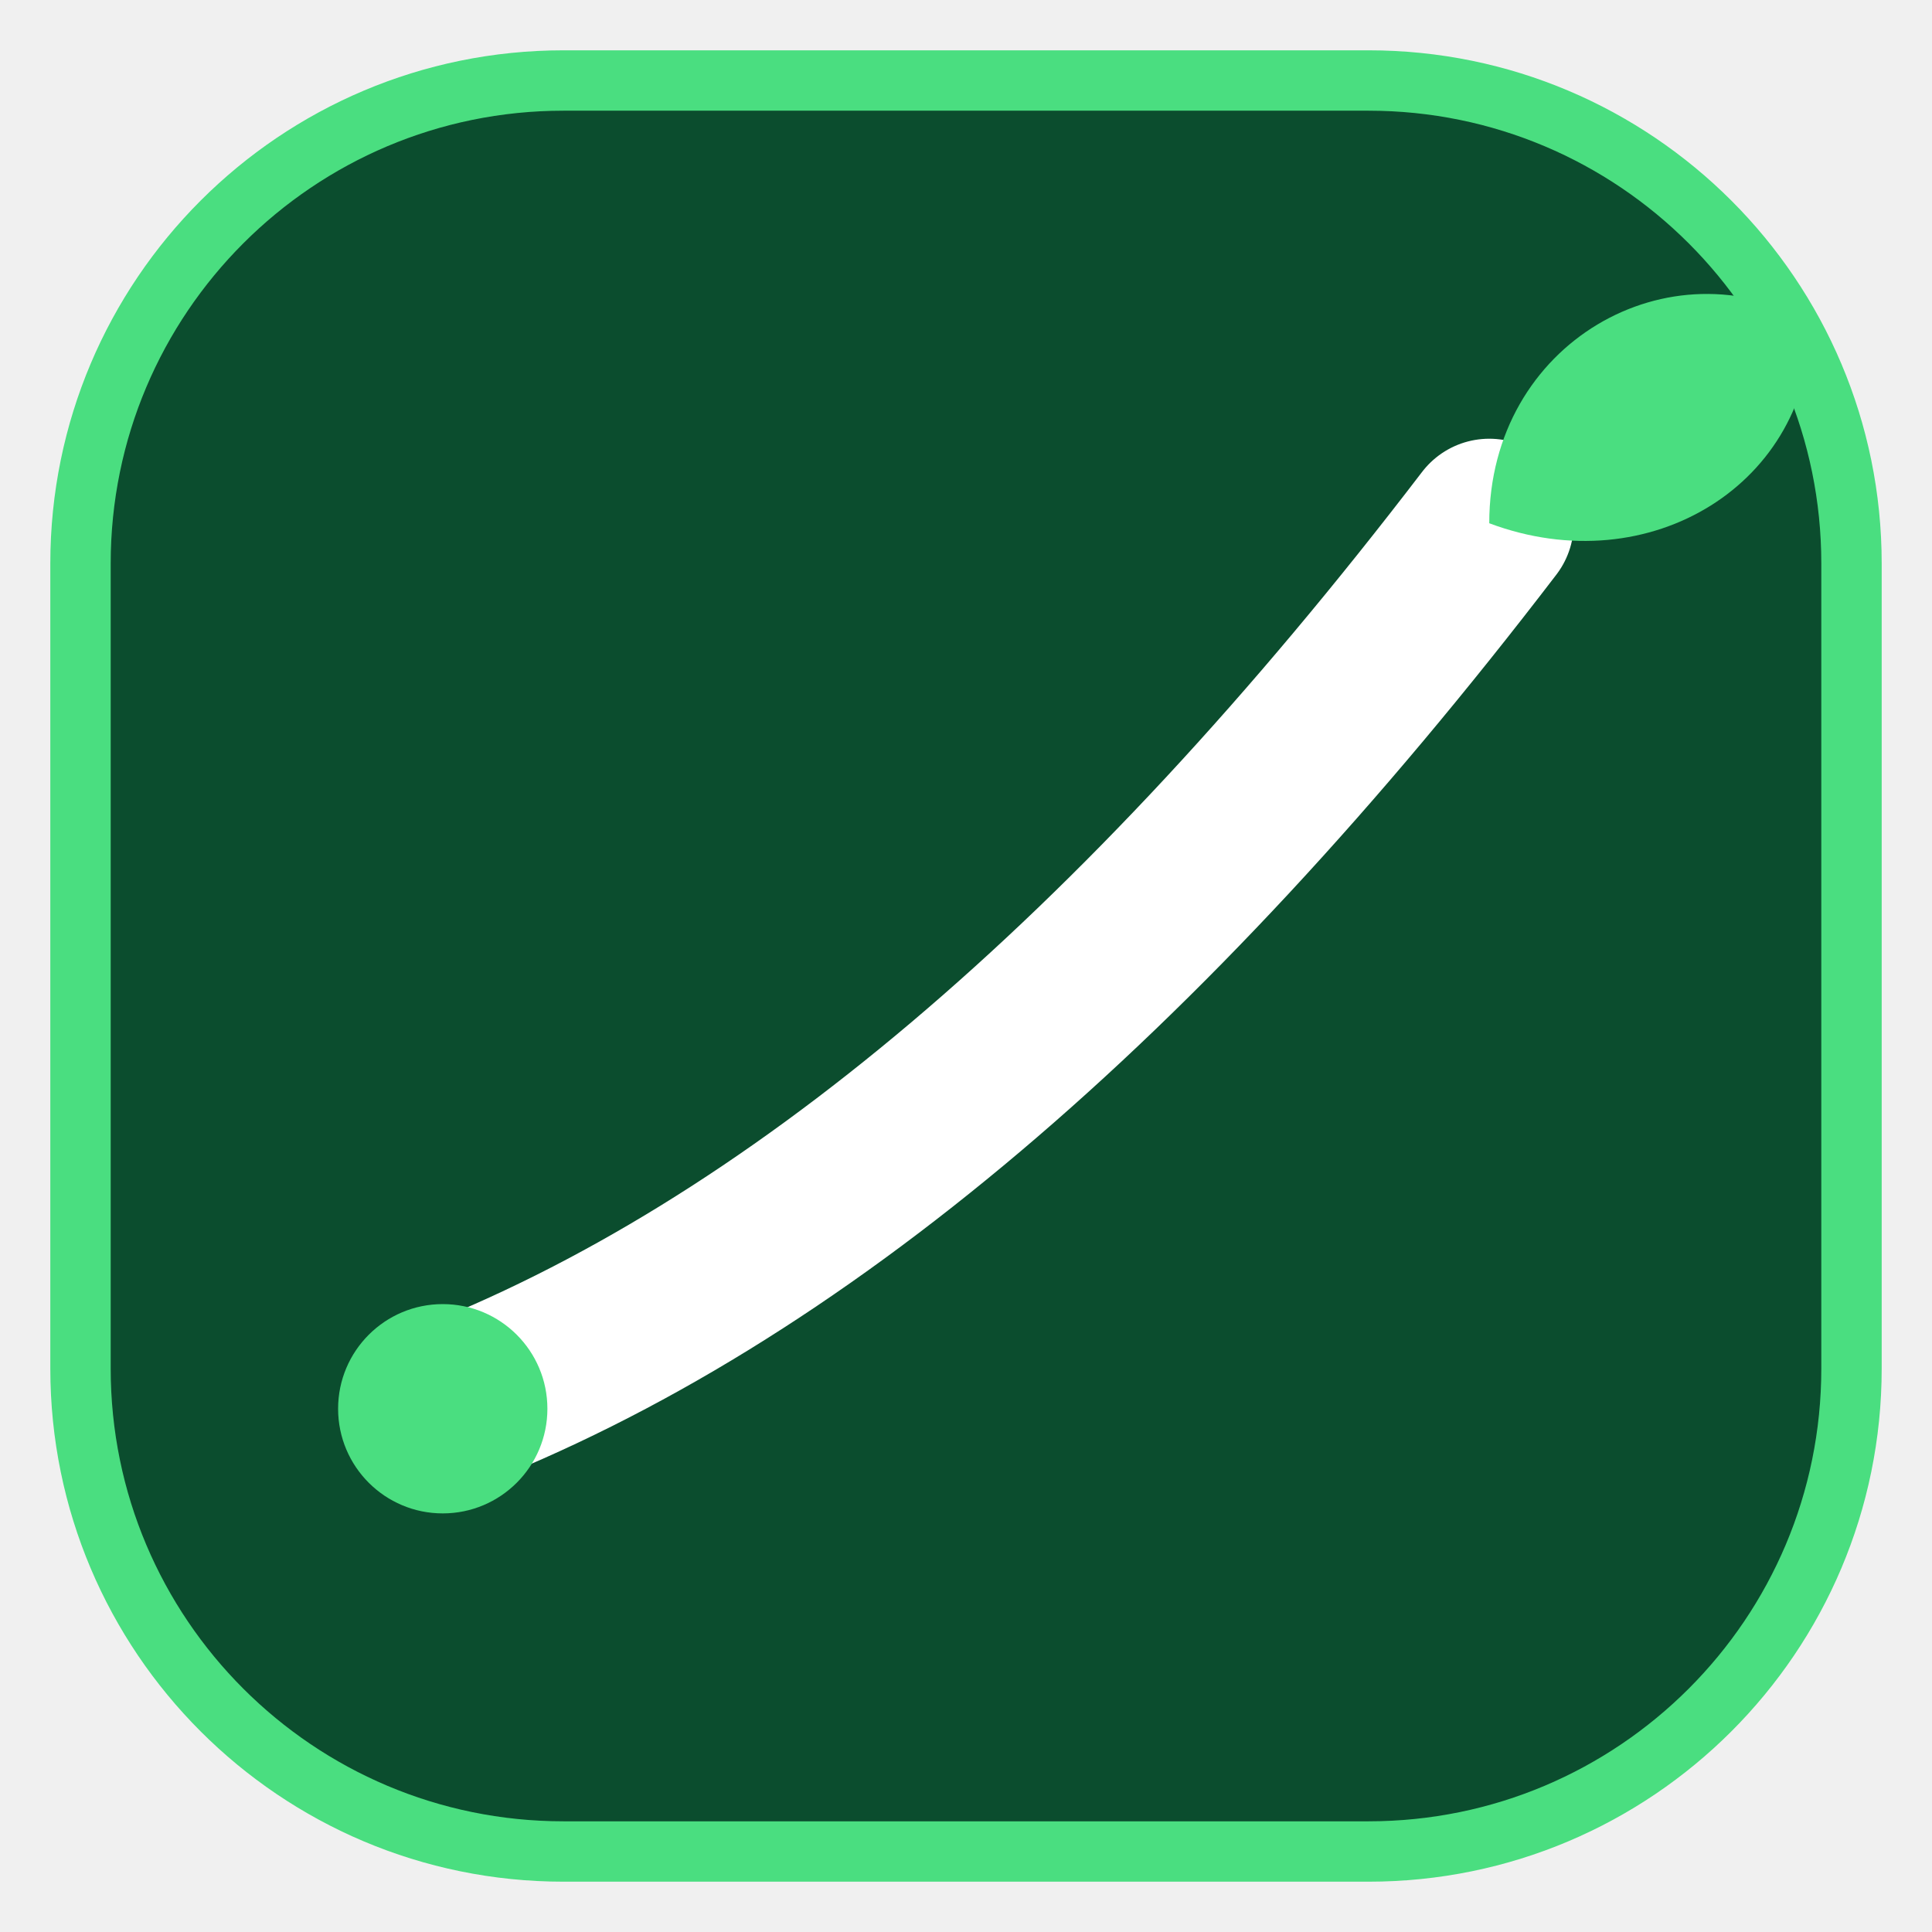
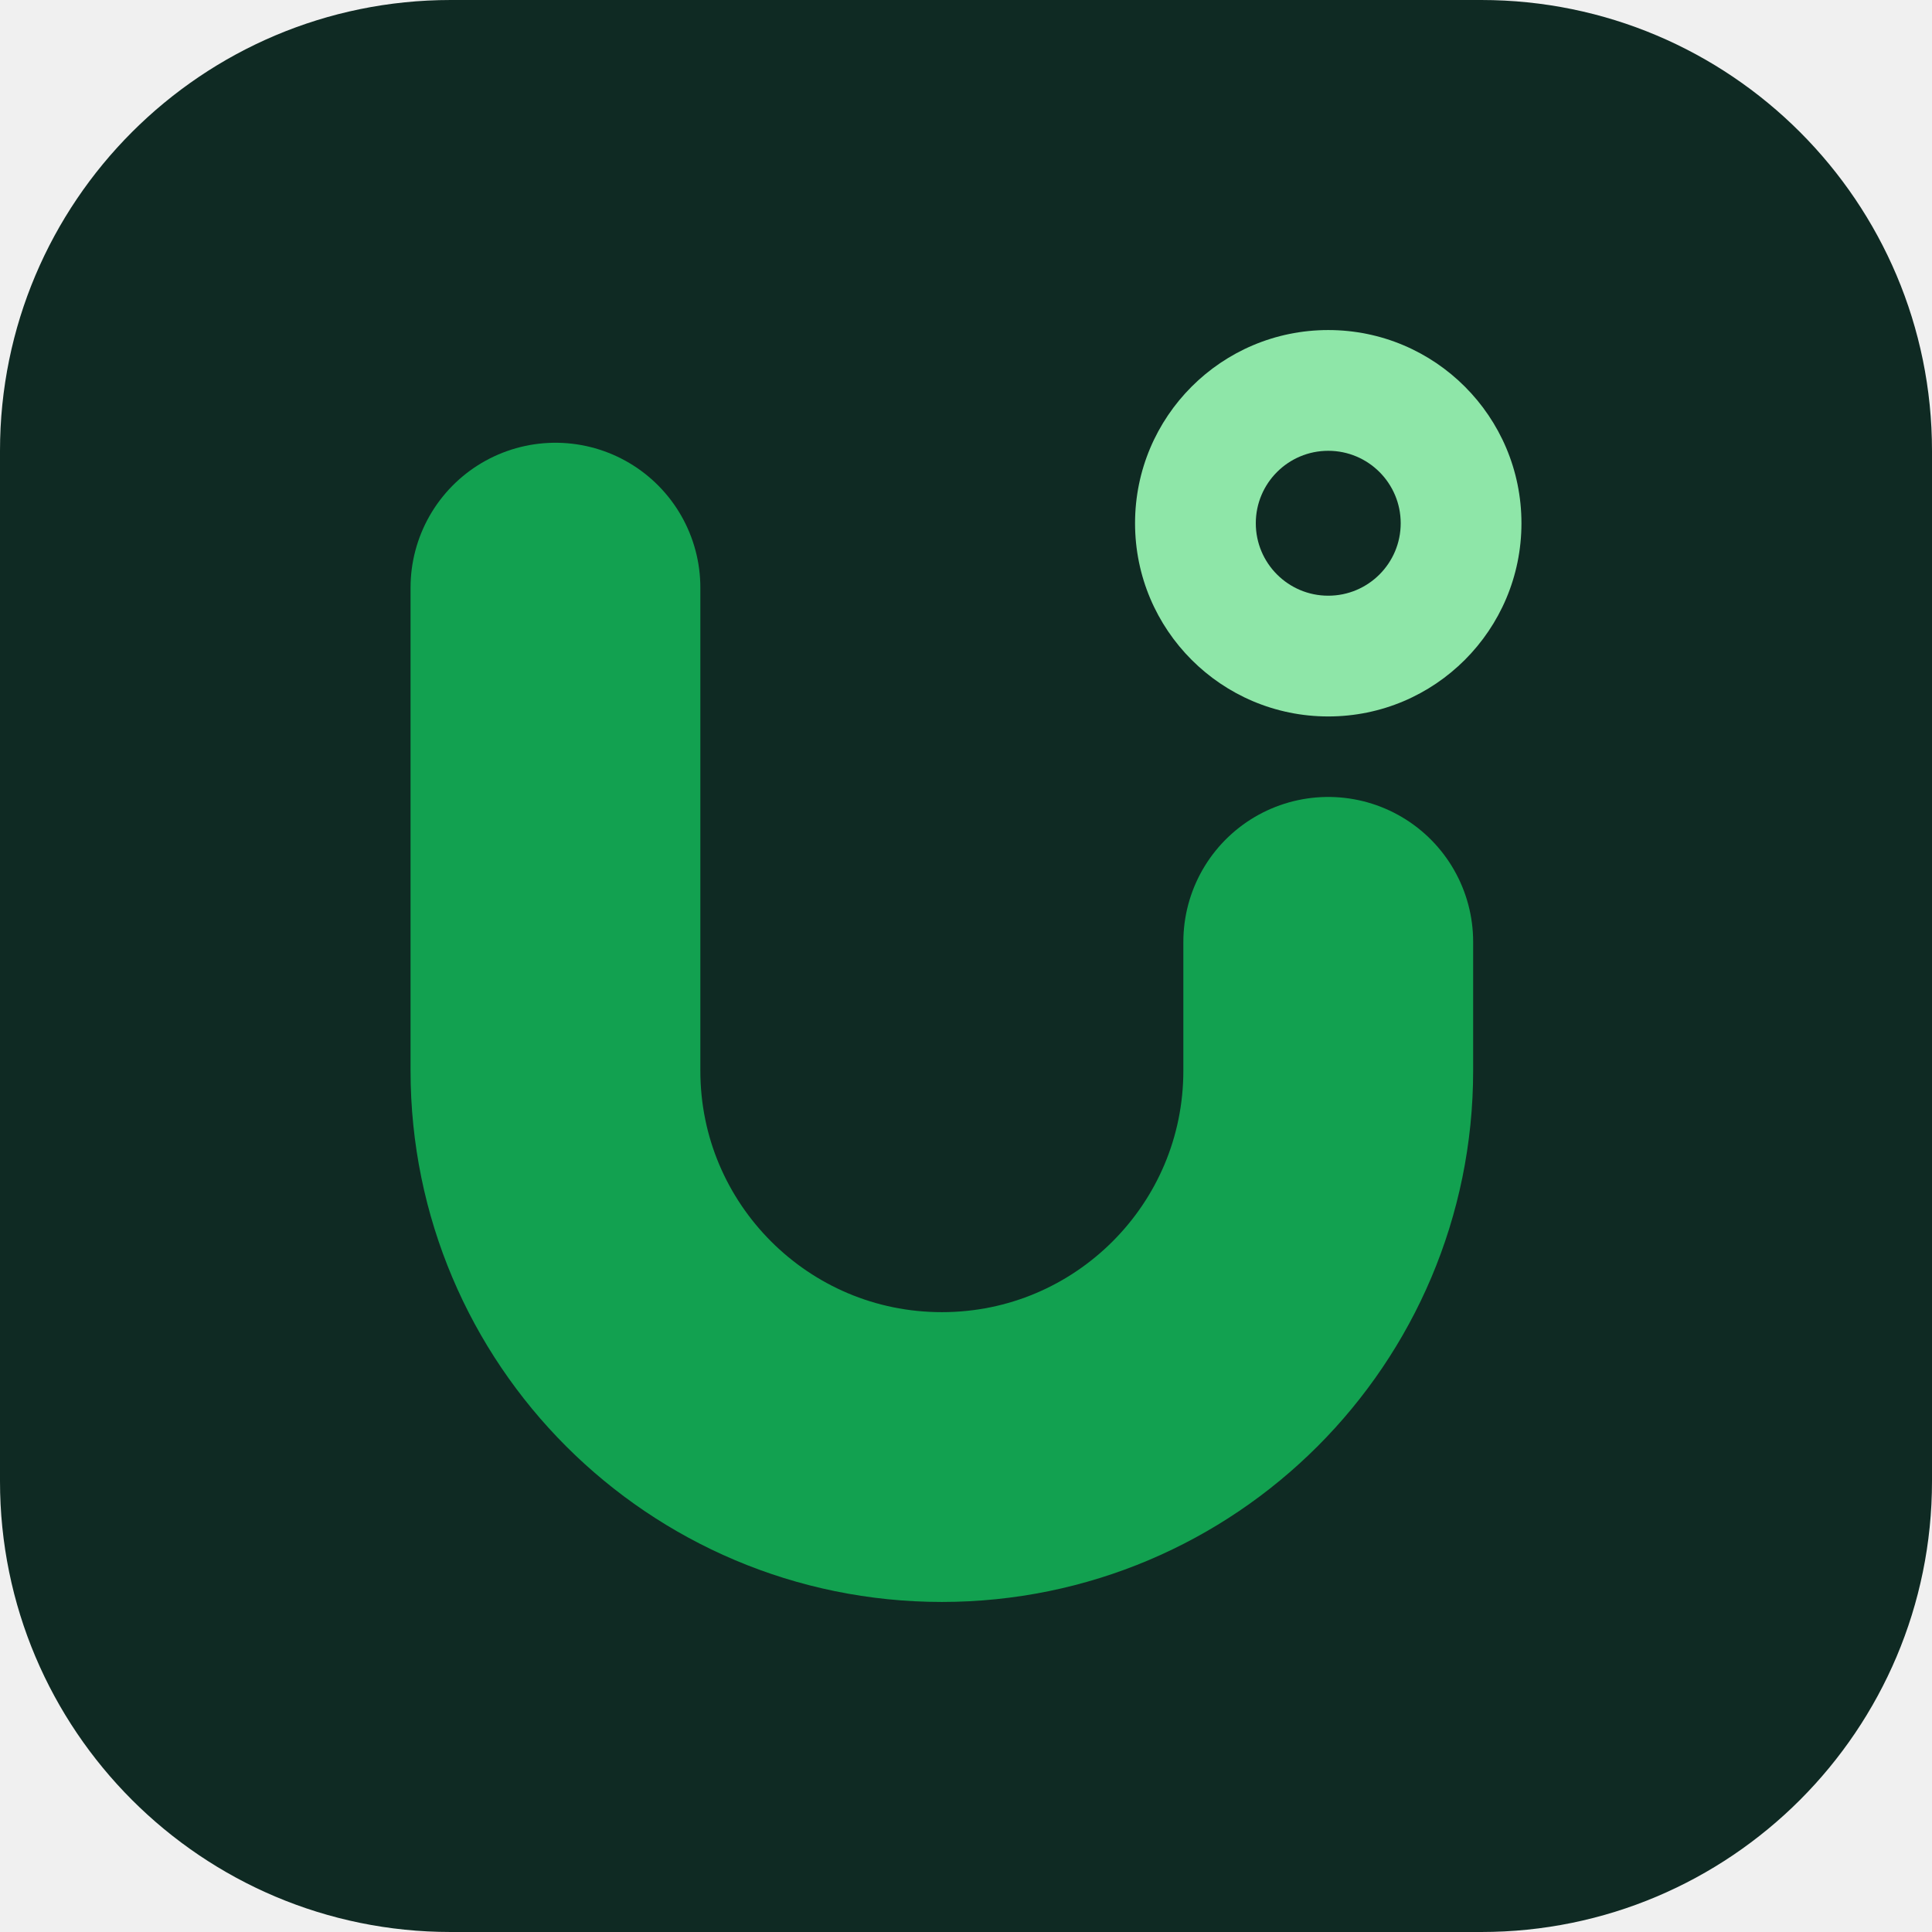
- <svg xmlns="http://www.w3.org/2000/svg" viewBox="0 0 48 48" width="48" height="48">
-   <rect x="2" y="2" width="44" height="44" rx="12" fill="#0B4D2E" stroke="#4ADE80" stroke-width="1.5" />
-   <path d="M11 35 Q24 30 37 13" fill="none" stroke="#FFFFFF" stroke-width="4.2" stroke-linecap="round" />
-   <path d="M37 13 C37 8.5 41.5 6 45 8 C45 12 41 14.5 37 13 Z" fill="#4ADE80" />
-   <circle cx="11" cy="35" r="2.6" fill="#4ADE80" />
+ <svg xmlns="http://www.w3.org/2000/svg" width="120" height="120" viewBox="0 0 120 120">
+   <rect width="120" height="120" rx="28" fill="#0F2A23" />
+   <g transform="translate(-1.5 2.5)">
+     <path d="M36 34 V64 A24 24 0 0 0 84 64 V56" fill="none" stroke="#12A150" stroke-width="18" stroke-linecap="round" />
+     <circle cx="84" cy="30" r="12" fill="#8EE6A8" />
+     <circle cx="84" cy="30" r="4.5" fill="#0F2A23" />
+   </g>
</svg>
